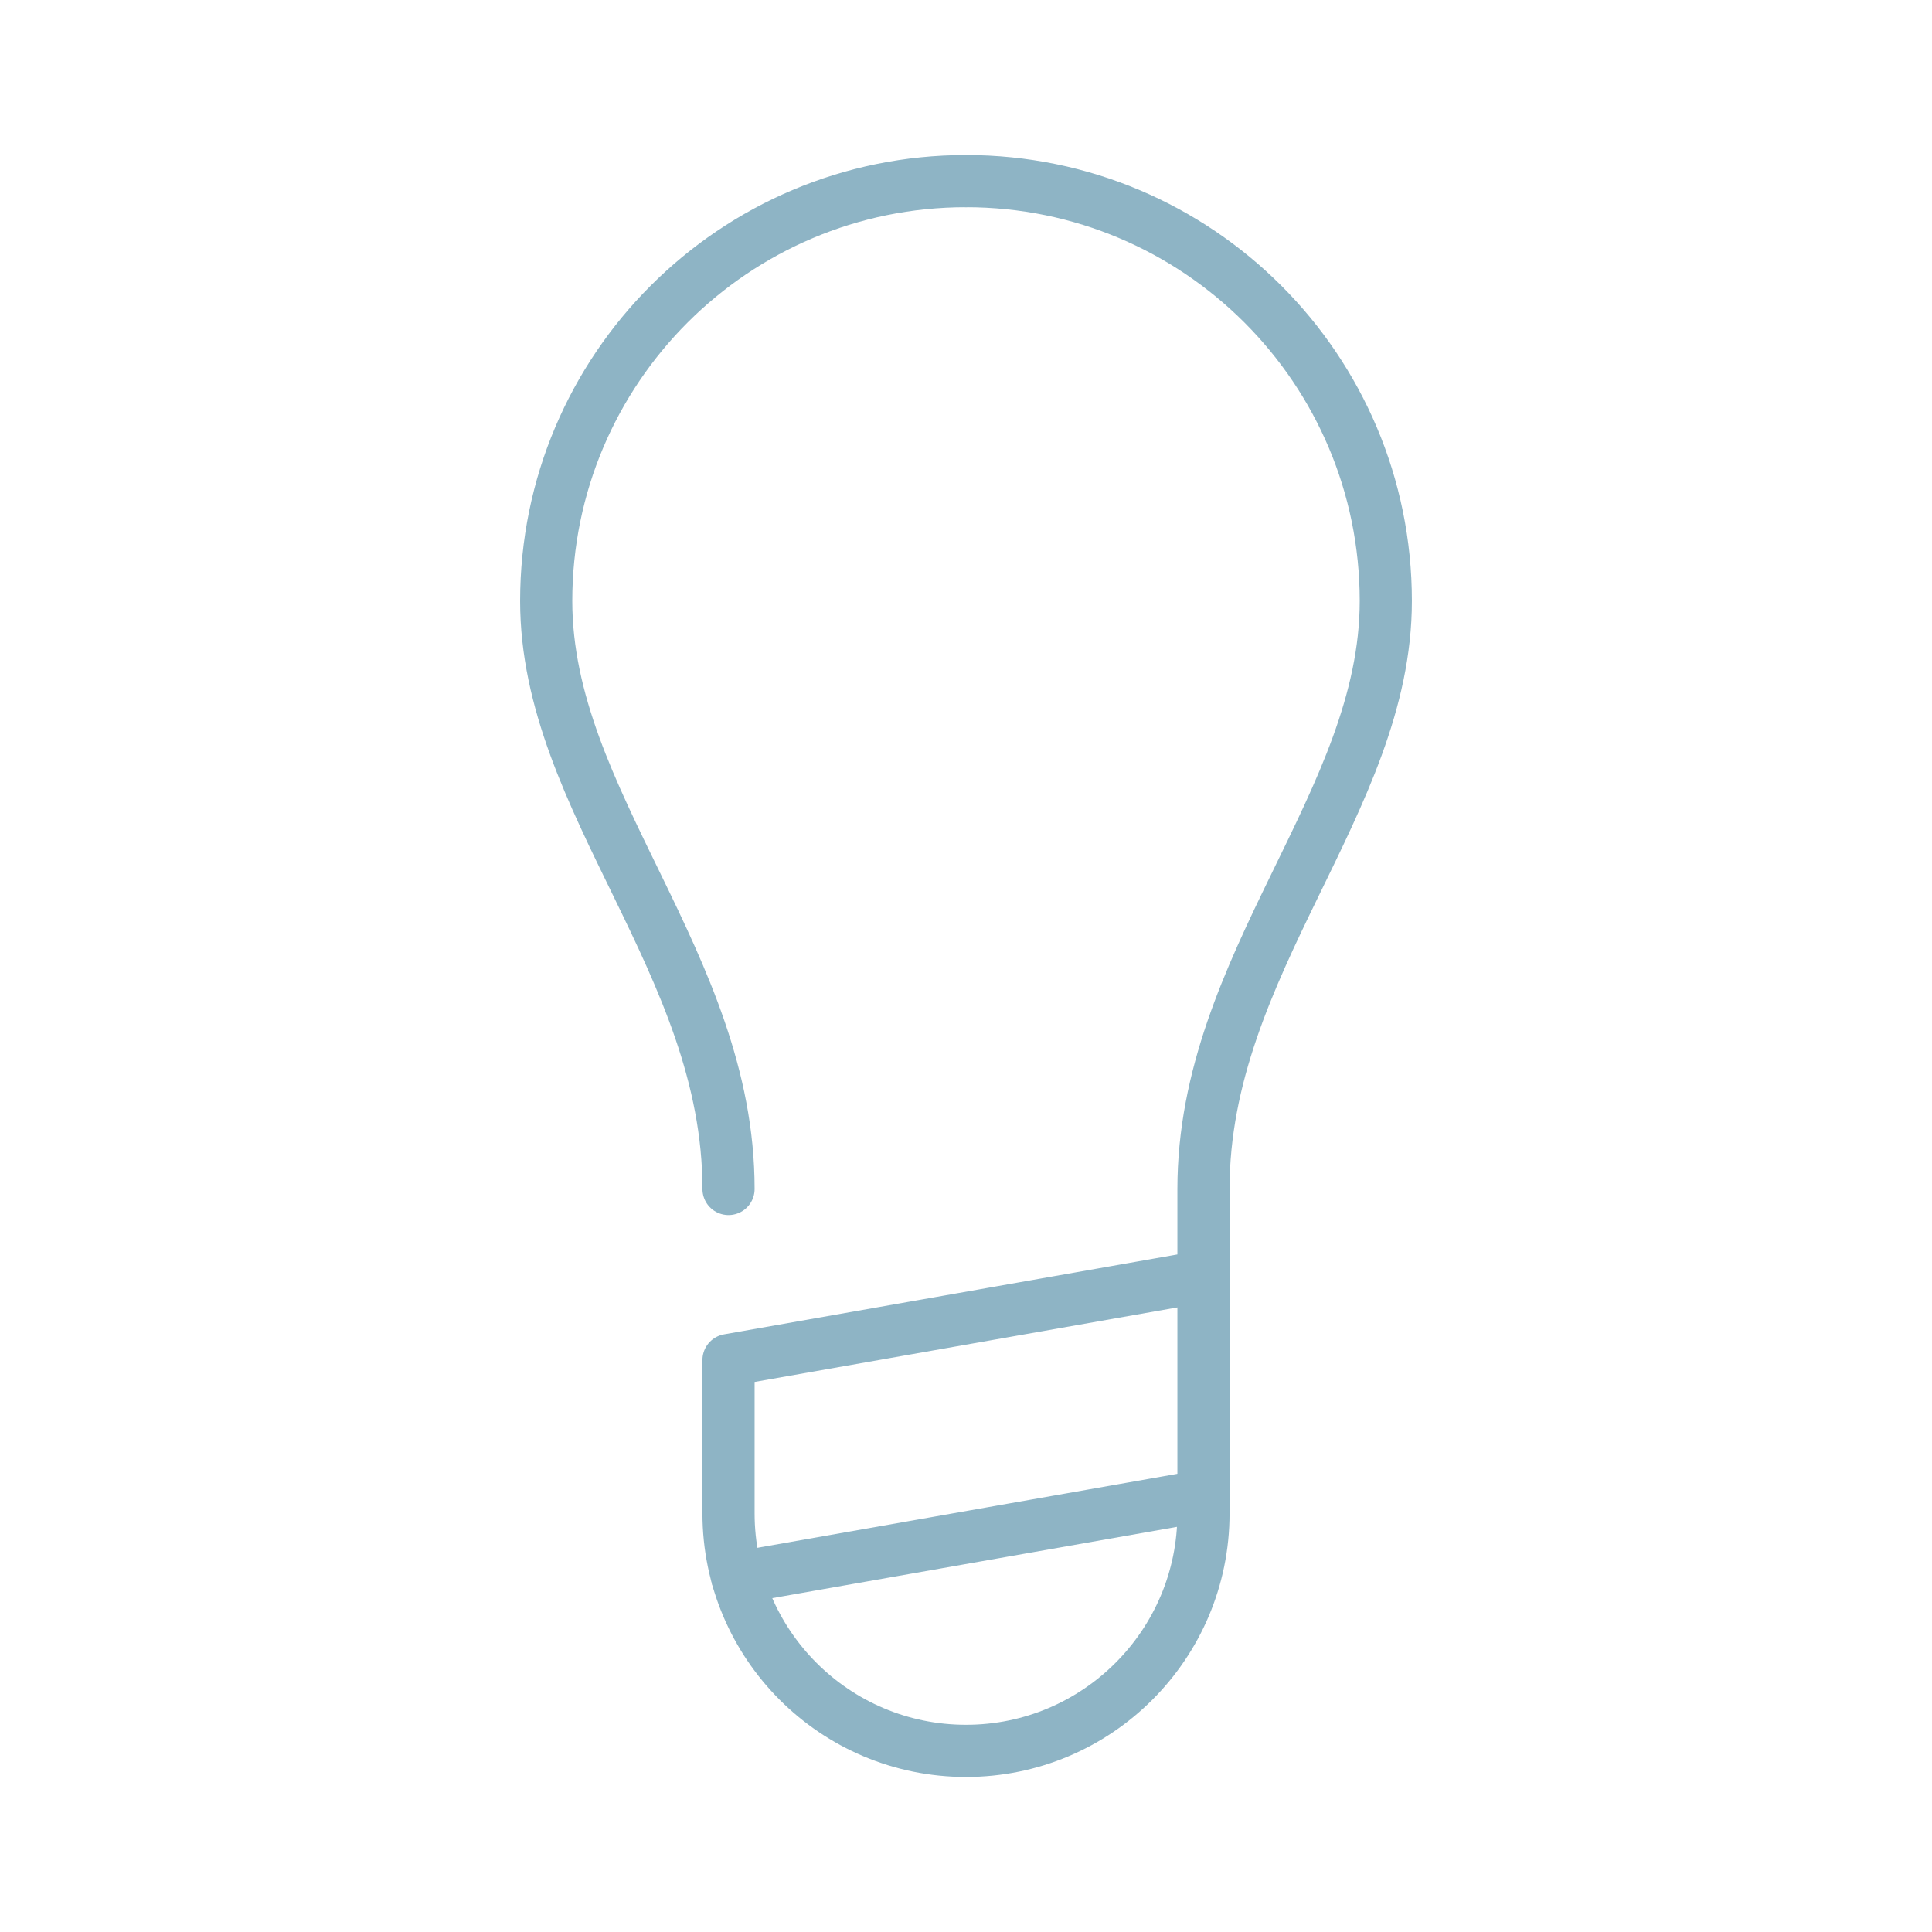
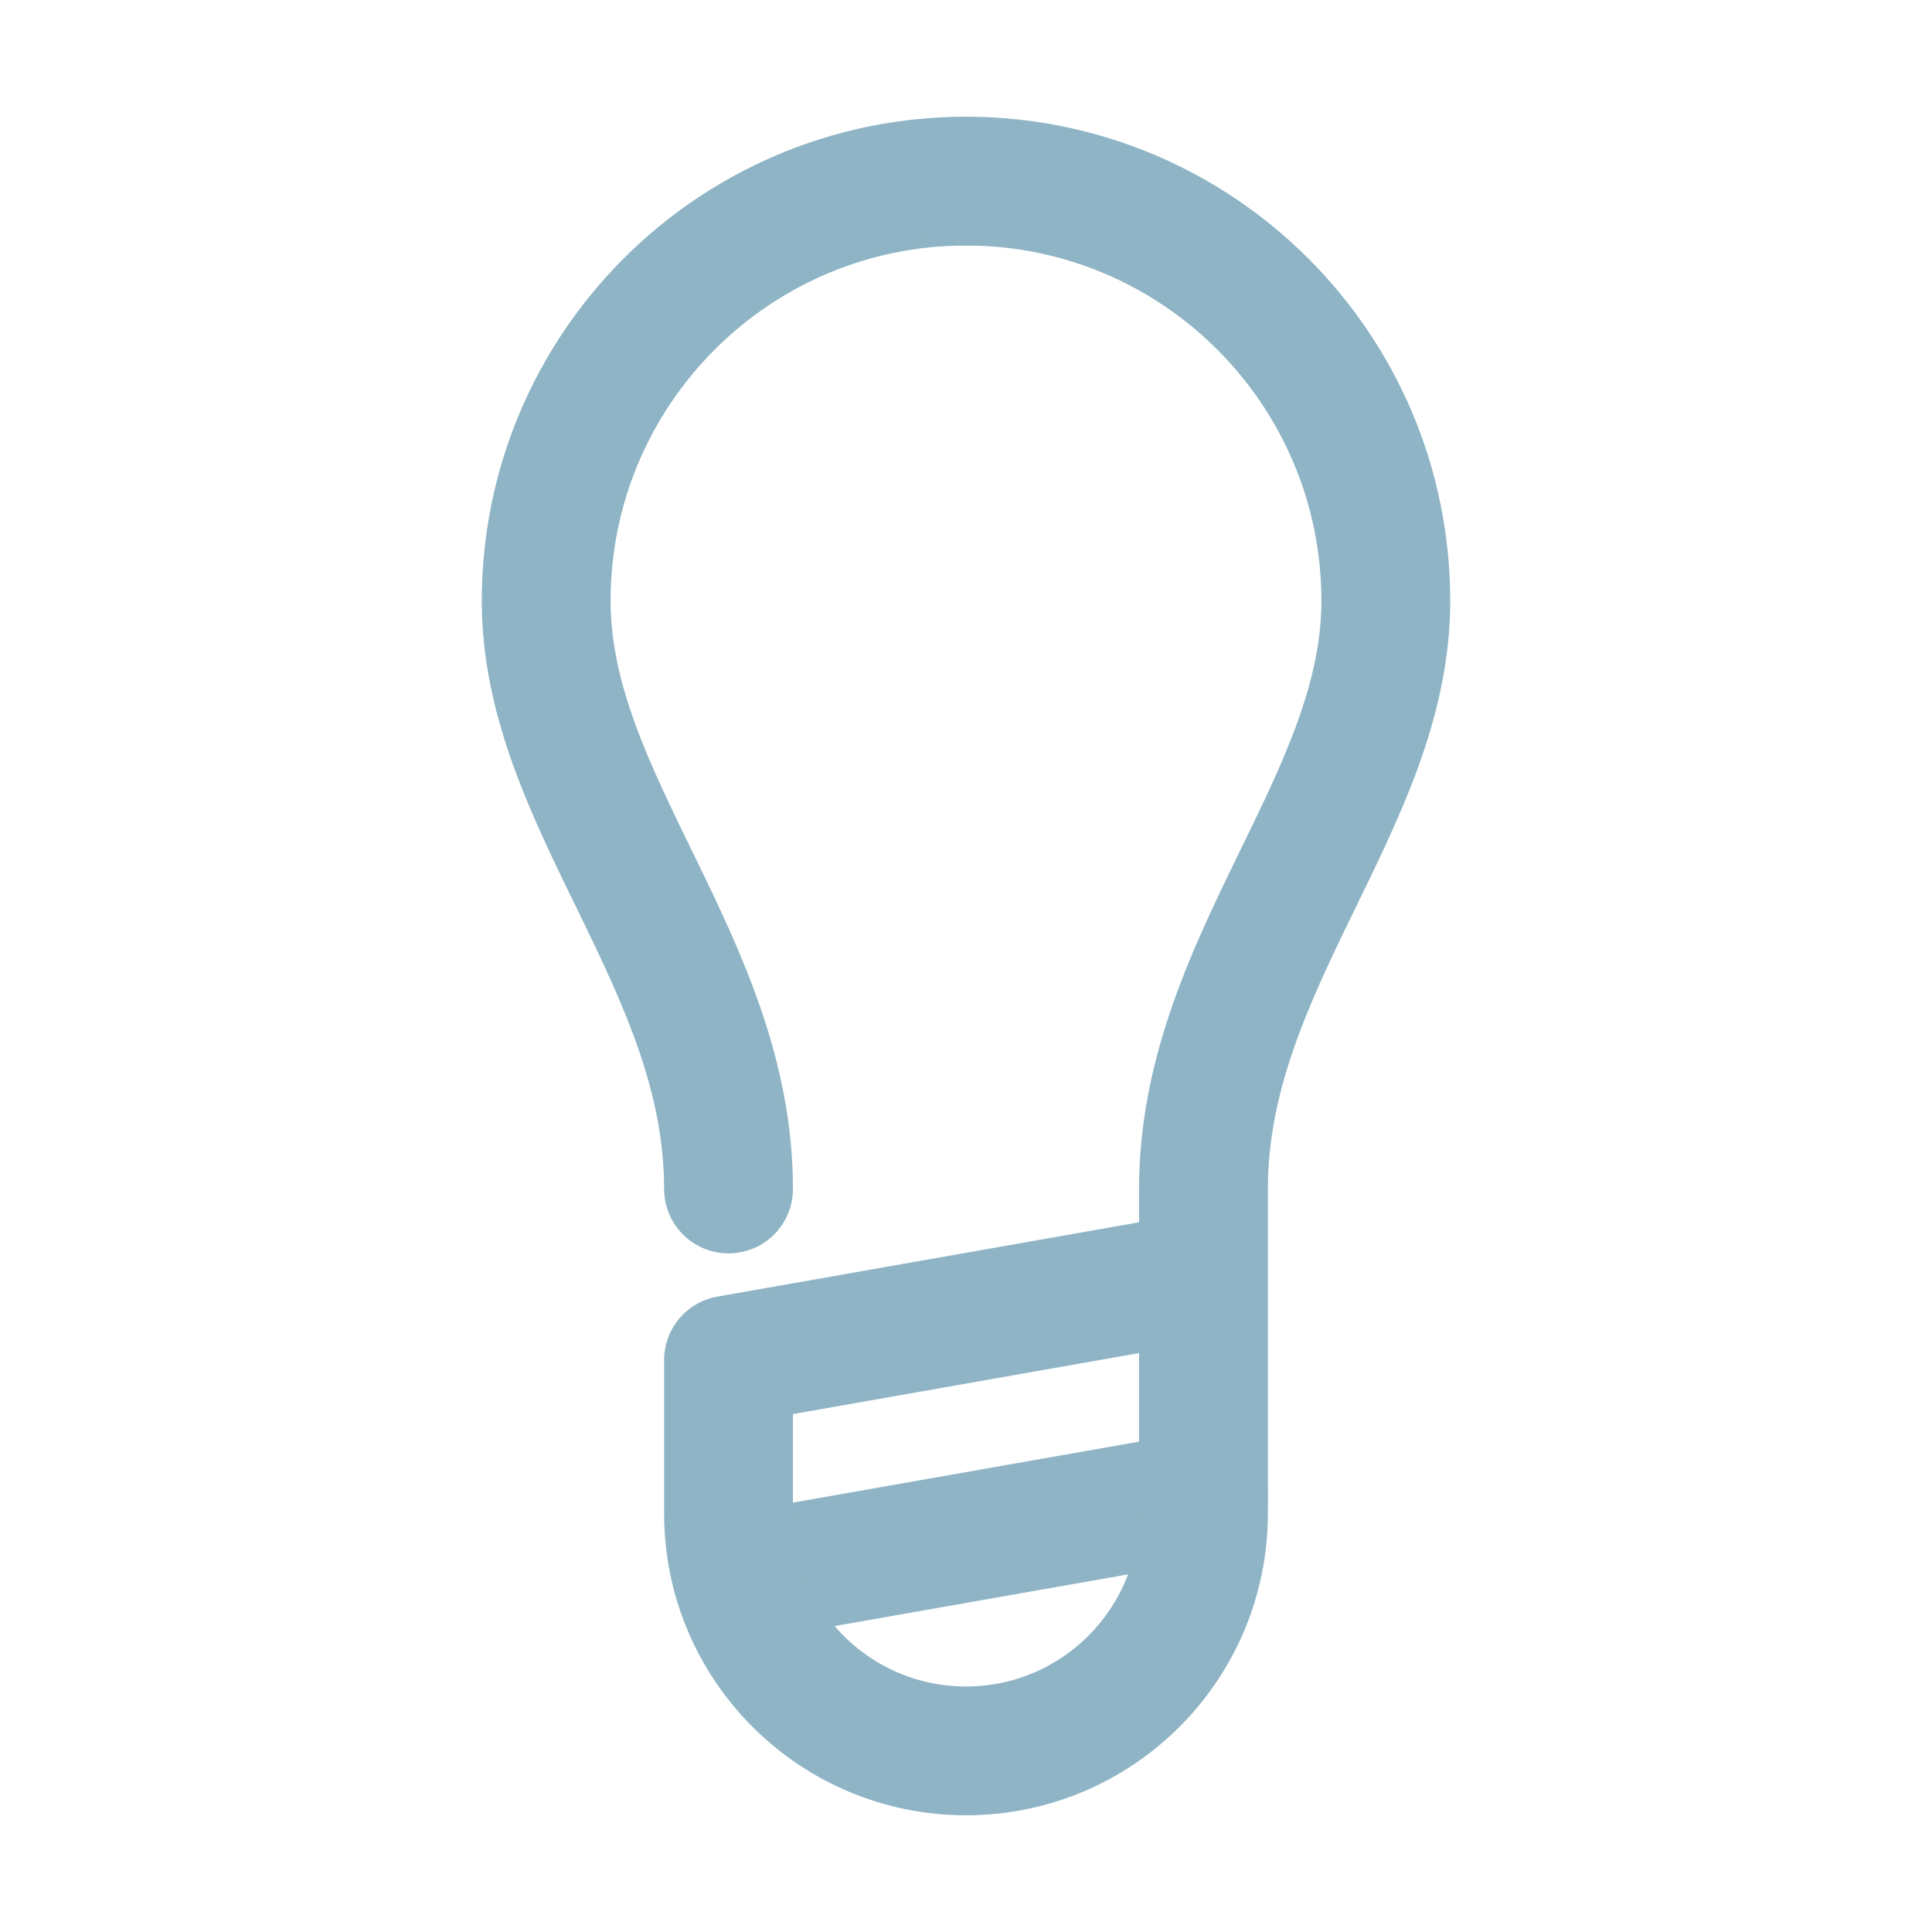
- <svg xmlns="http://www.w3.org/2000/svg" viewBox="0 0 48.00 48.00" fill="#000000" stroke="#000000" stroke-width="1.296">
+ <svg xmlns="http://www.w3.org/2000/svg" viewBox="0 0 48 48" fill="#000000" stroke="#000000" stroke-width="3.2">
  <g id="SVGRepo_bgCarrier" stroke-width="0" />
  <g id="SVGRepo_tracerCarrier" stroke-linecap="round" stroke-linejoin="round" />
  <g id="SVGRepo_iconCarrier">
    <defs>
      <style>.a{fill:none;stroke:#8eb4c5;stroke-linecap:round;stroke-linejoin:round;}</style>
    </defs>
    <path class="a" d="M24,4.5A10.43,10.43,0,0,0,13.57,14.93c0,5,4.53,9,4.53,14.61" />
    <line class="a" x1="18.32" y1="39.2" x2="29.9" y2="37.16" />
    <path class="a" d="M24,4.5A10.43,10.43,0,0,1,34.43,14.93c0,5-4.53,9-4.53,14.61V37.6a5.9,5.9,0,0,1-11.8,0V33.79l11.8-2.08" />
  </g>
</svg>
